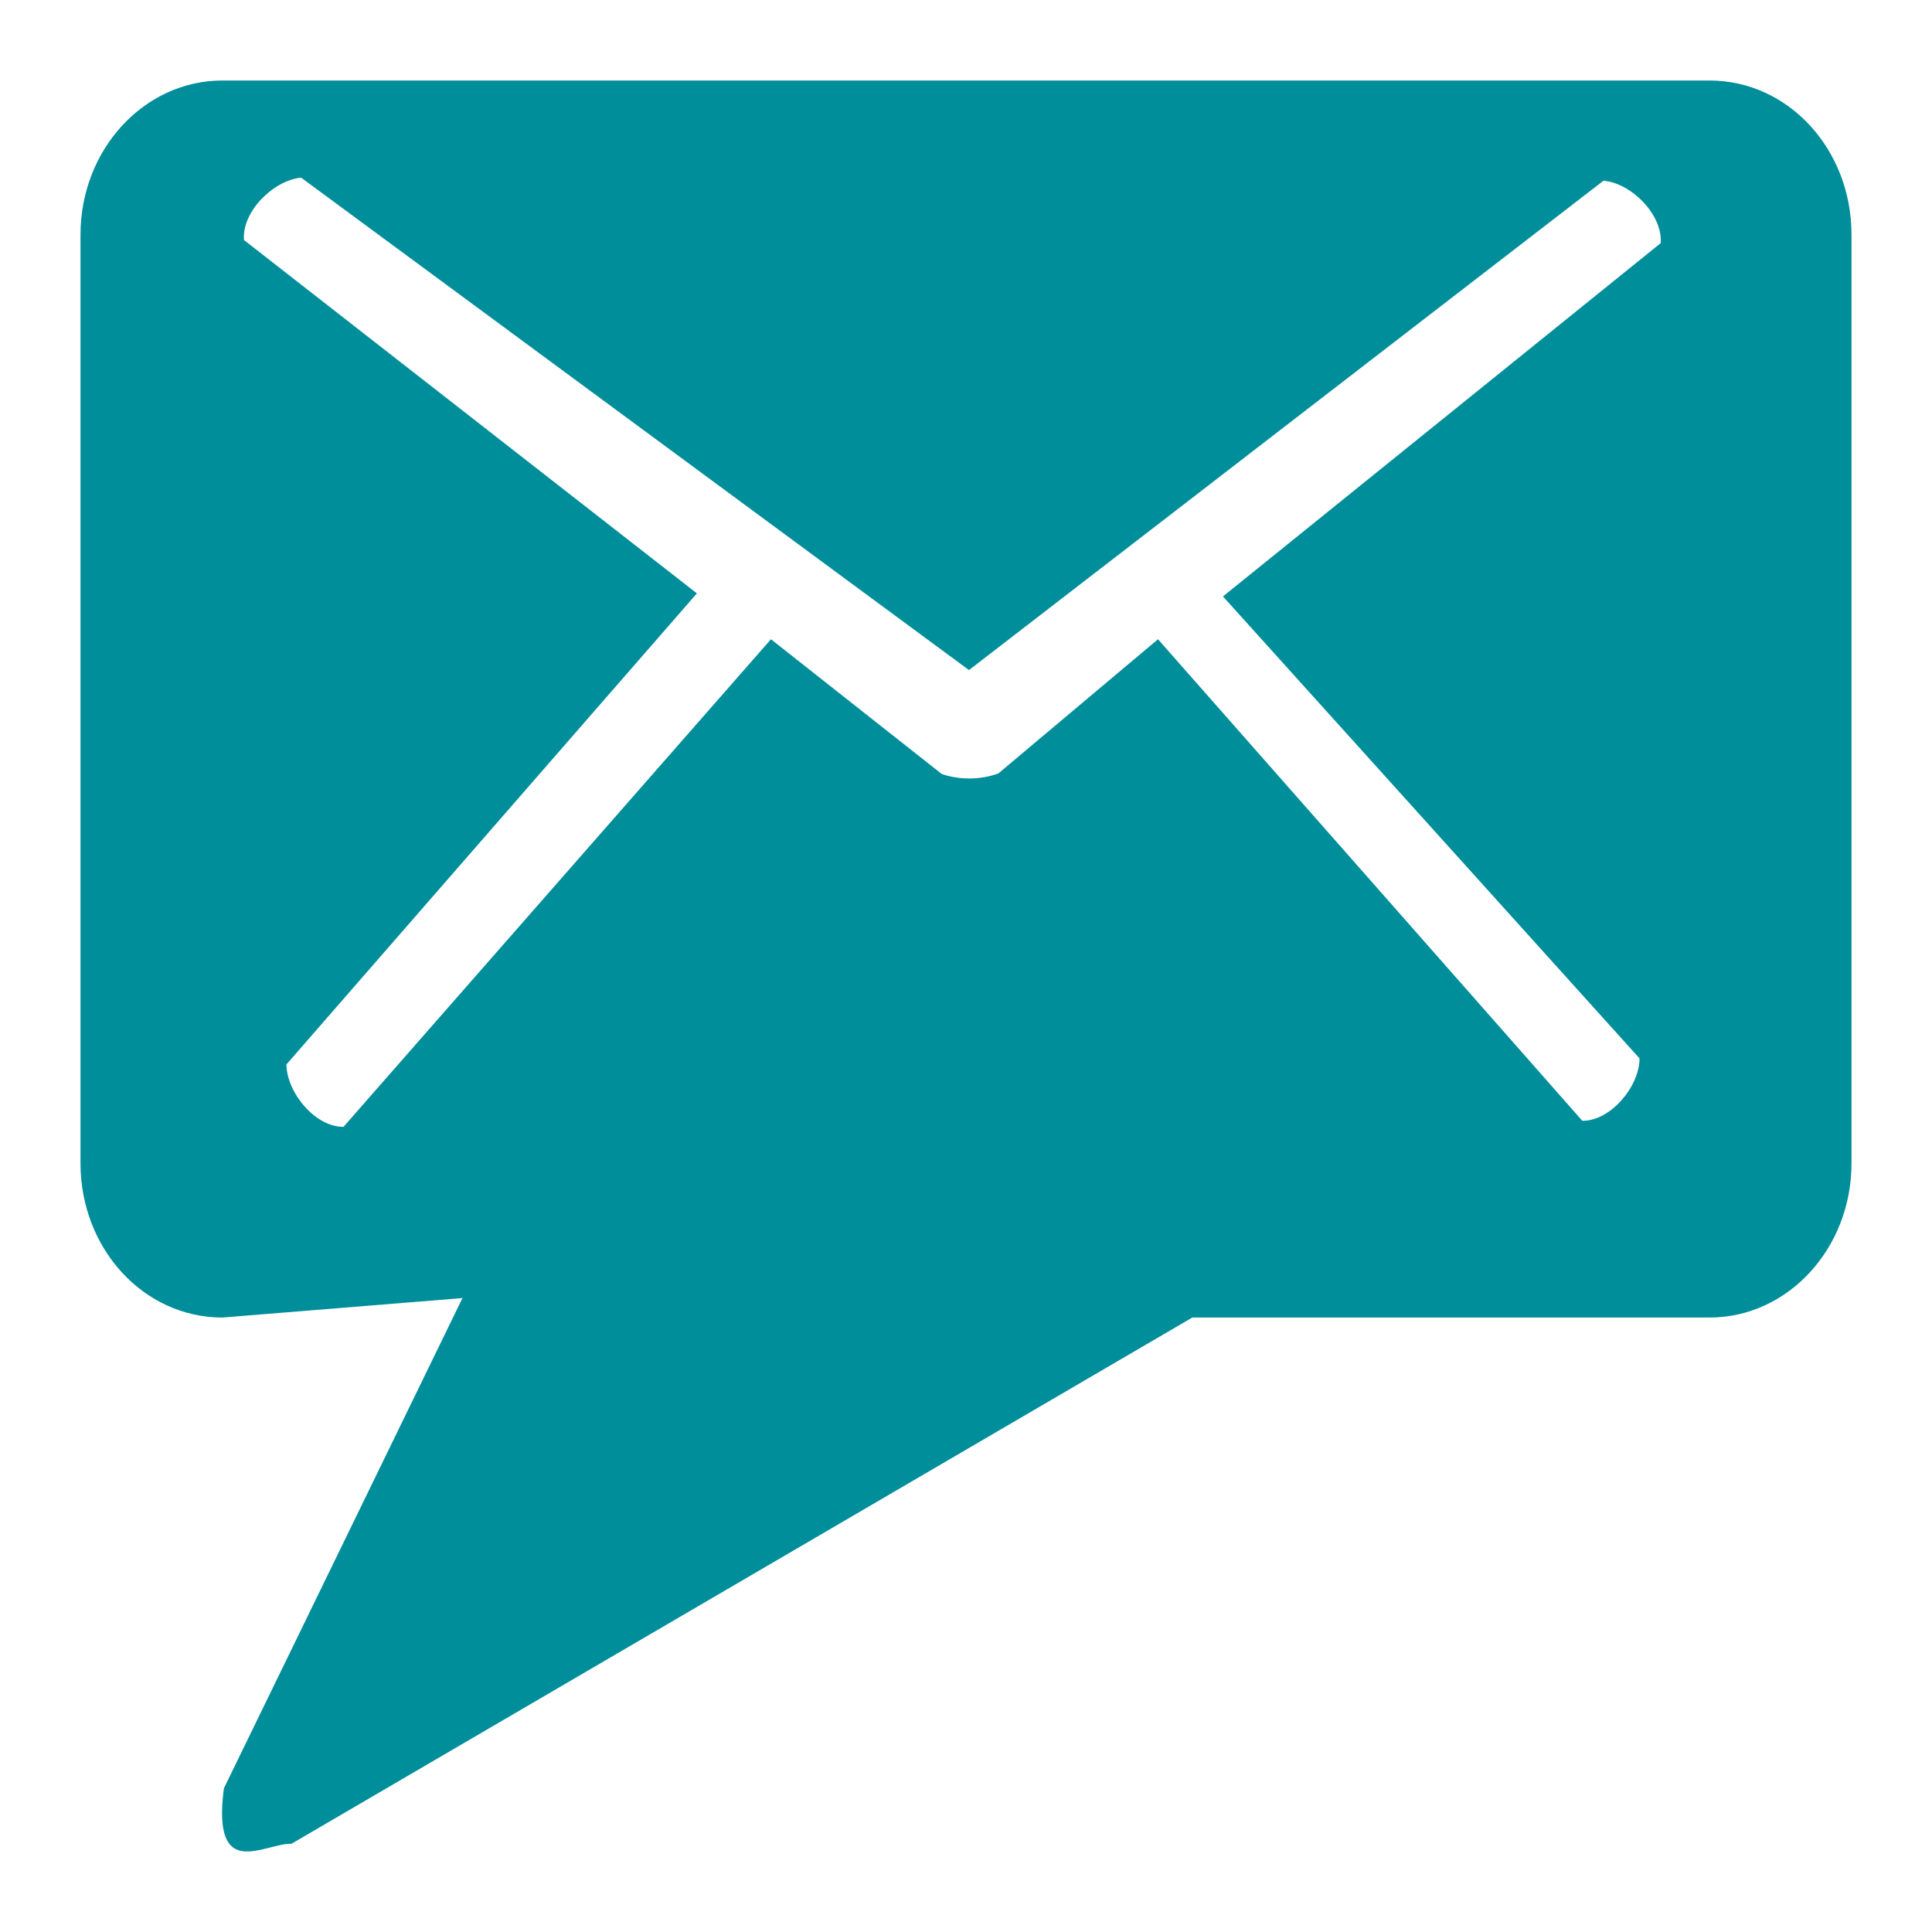
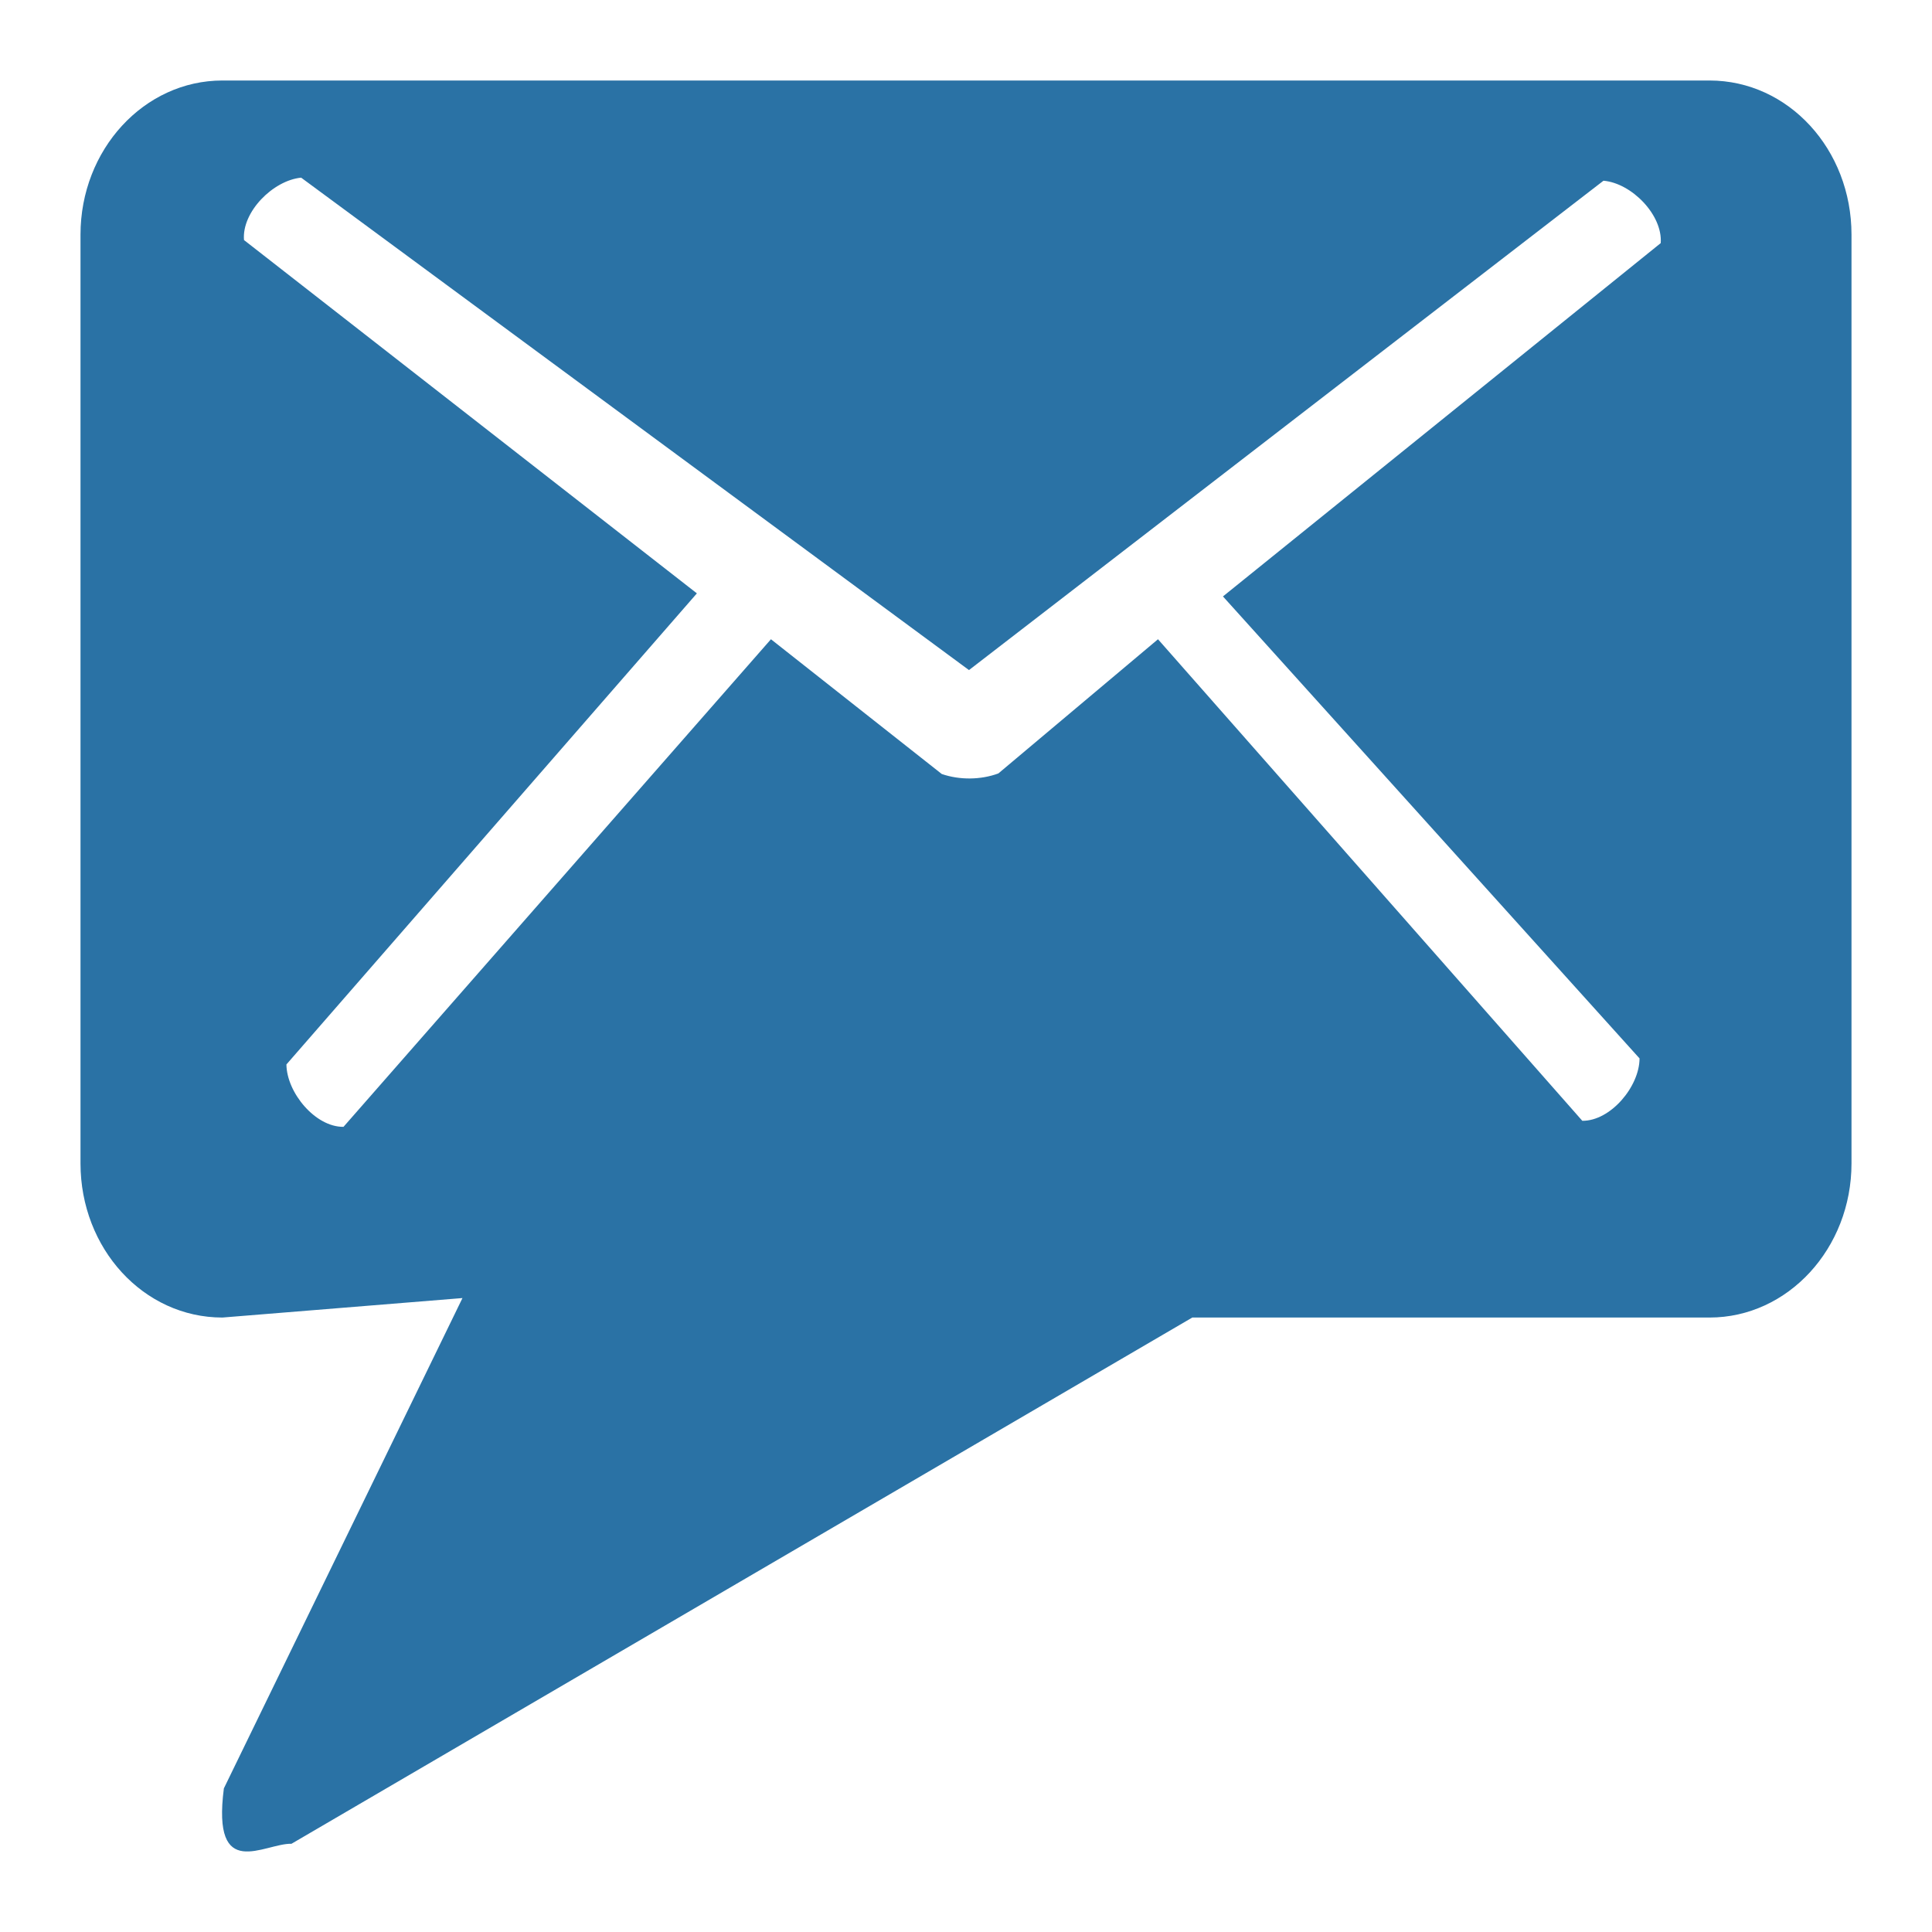
<svg xmlns="http://www.w3.org/2000/svg" viewBox="-1 -1 24 24" width="24" height="24">
-   <path d="M 19.367 12.148 C 19.366 12.498 19.007 12.926 18.656 12.923 L 13.385 6.941 L 11.402 8.608 C 11.182 8.689 10.92 8.691 10.699 8.615 L 8.577 6.941 L 3.267 12.998 C 2.917 13.002 2.562 12.573 2.558 12.223 L 7.657 6.371 L 2.031 1.982 C 2.002 1.633 2.392 1.241 2.741 1.207 L 11.037 7.324 L 18.919 1.245 C 19.269 1.275 19.656 1.671 19.63 2.02 L 14.192 6.409 L 19.367 12.148 Z M 1.763 0 C 0.789 0 0 0.859 0 1.915 L 0 13.452 C 0 14.51 0.783 15.367 1.763 15.367 L 4.745 15.125 L 1.781 21.216 C 1.629 22.388 2.283 21.896 2.621 21.904 L 13.811 15.367 L 20.236 15.367 C 21.21 15.367 22 14.508 22 13.452 L 22 1.915 C 22 0.857 21.217 0 20.236 0 L 1.763 0 Z" style="fill: #008e9a;" transform="matrix(1, 0, 0, 1, -8.881784197001252e-16, -8.881784197001252e-16)" />
+   <path d="M 19.367 12.148 C 19.366 12.498 19.007 12.926 18.656 12.923 L 13.385 6.941 L 11.402 8.608 C 11.182 8.689 10.92 8.691 10.699 8.615 L 8.577 6.941 L 3.267 12.998 C 2.917 13.002 2.562 12.573 2.558 12.223 L 7.657 6.371 L 2.031 1.982 C 2.002 1.633 2.392 1.241 2.741 1.207 L 11.037 7.324 L 18.919 1.245 C 19.269 1.275 19.656 1.671 19.63 2.02 L 14.192 6.409 L 19.367 12.148 Z M 1.763 0 C 0.789 0 0 0.859 0 1.915 L 0 13.452 C 0 14.51 0.783 15.367 1.763 15.367 L 4.745 15.125 L 1.781 21.216 C 1.629 22.388 2.283 21.896 2.621 21.904 L 13.811 15.367 L 20.236 15.367 C 21.21 15.367 22 14.508 22 13.452 L 22 1.915 C 22 0.857 21.217 0 20.236 0 L 1.763 0 Z" style="fill: #2A72A5;" transform="matrix(1, 0, 0, 1, -8.881784197001252e-16, -8.881784197001252e-16)" />
</svg>
